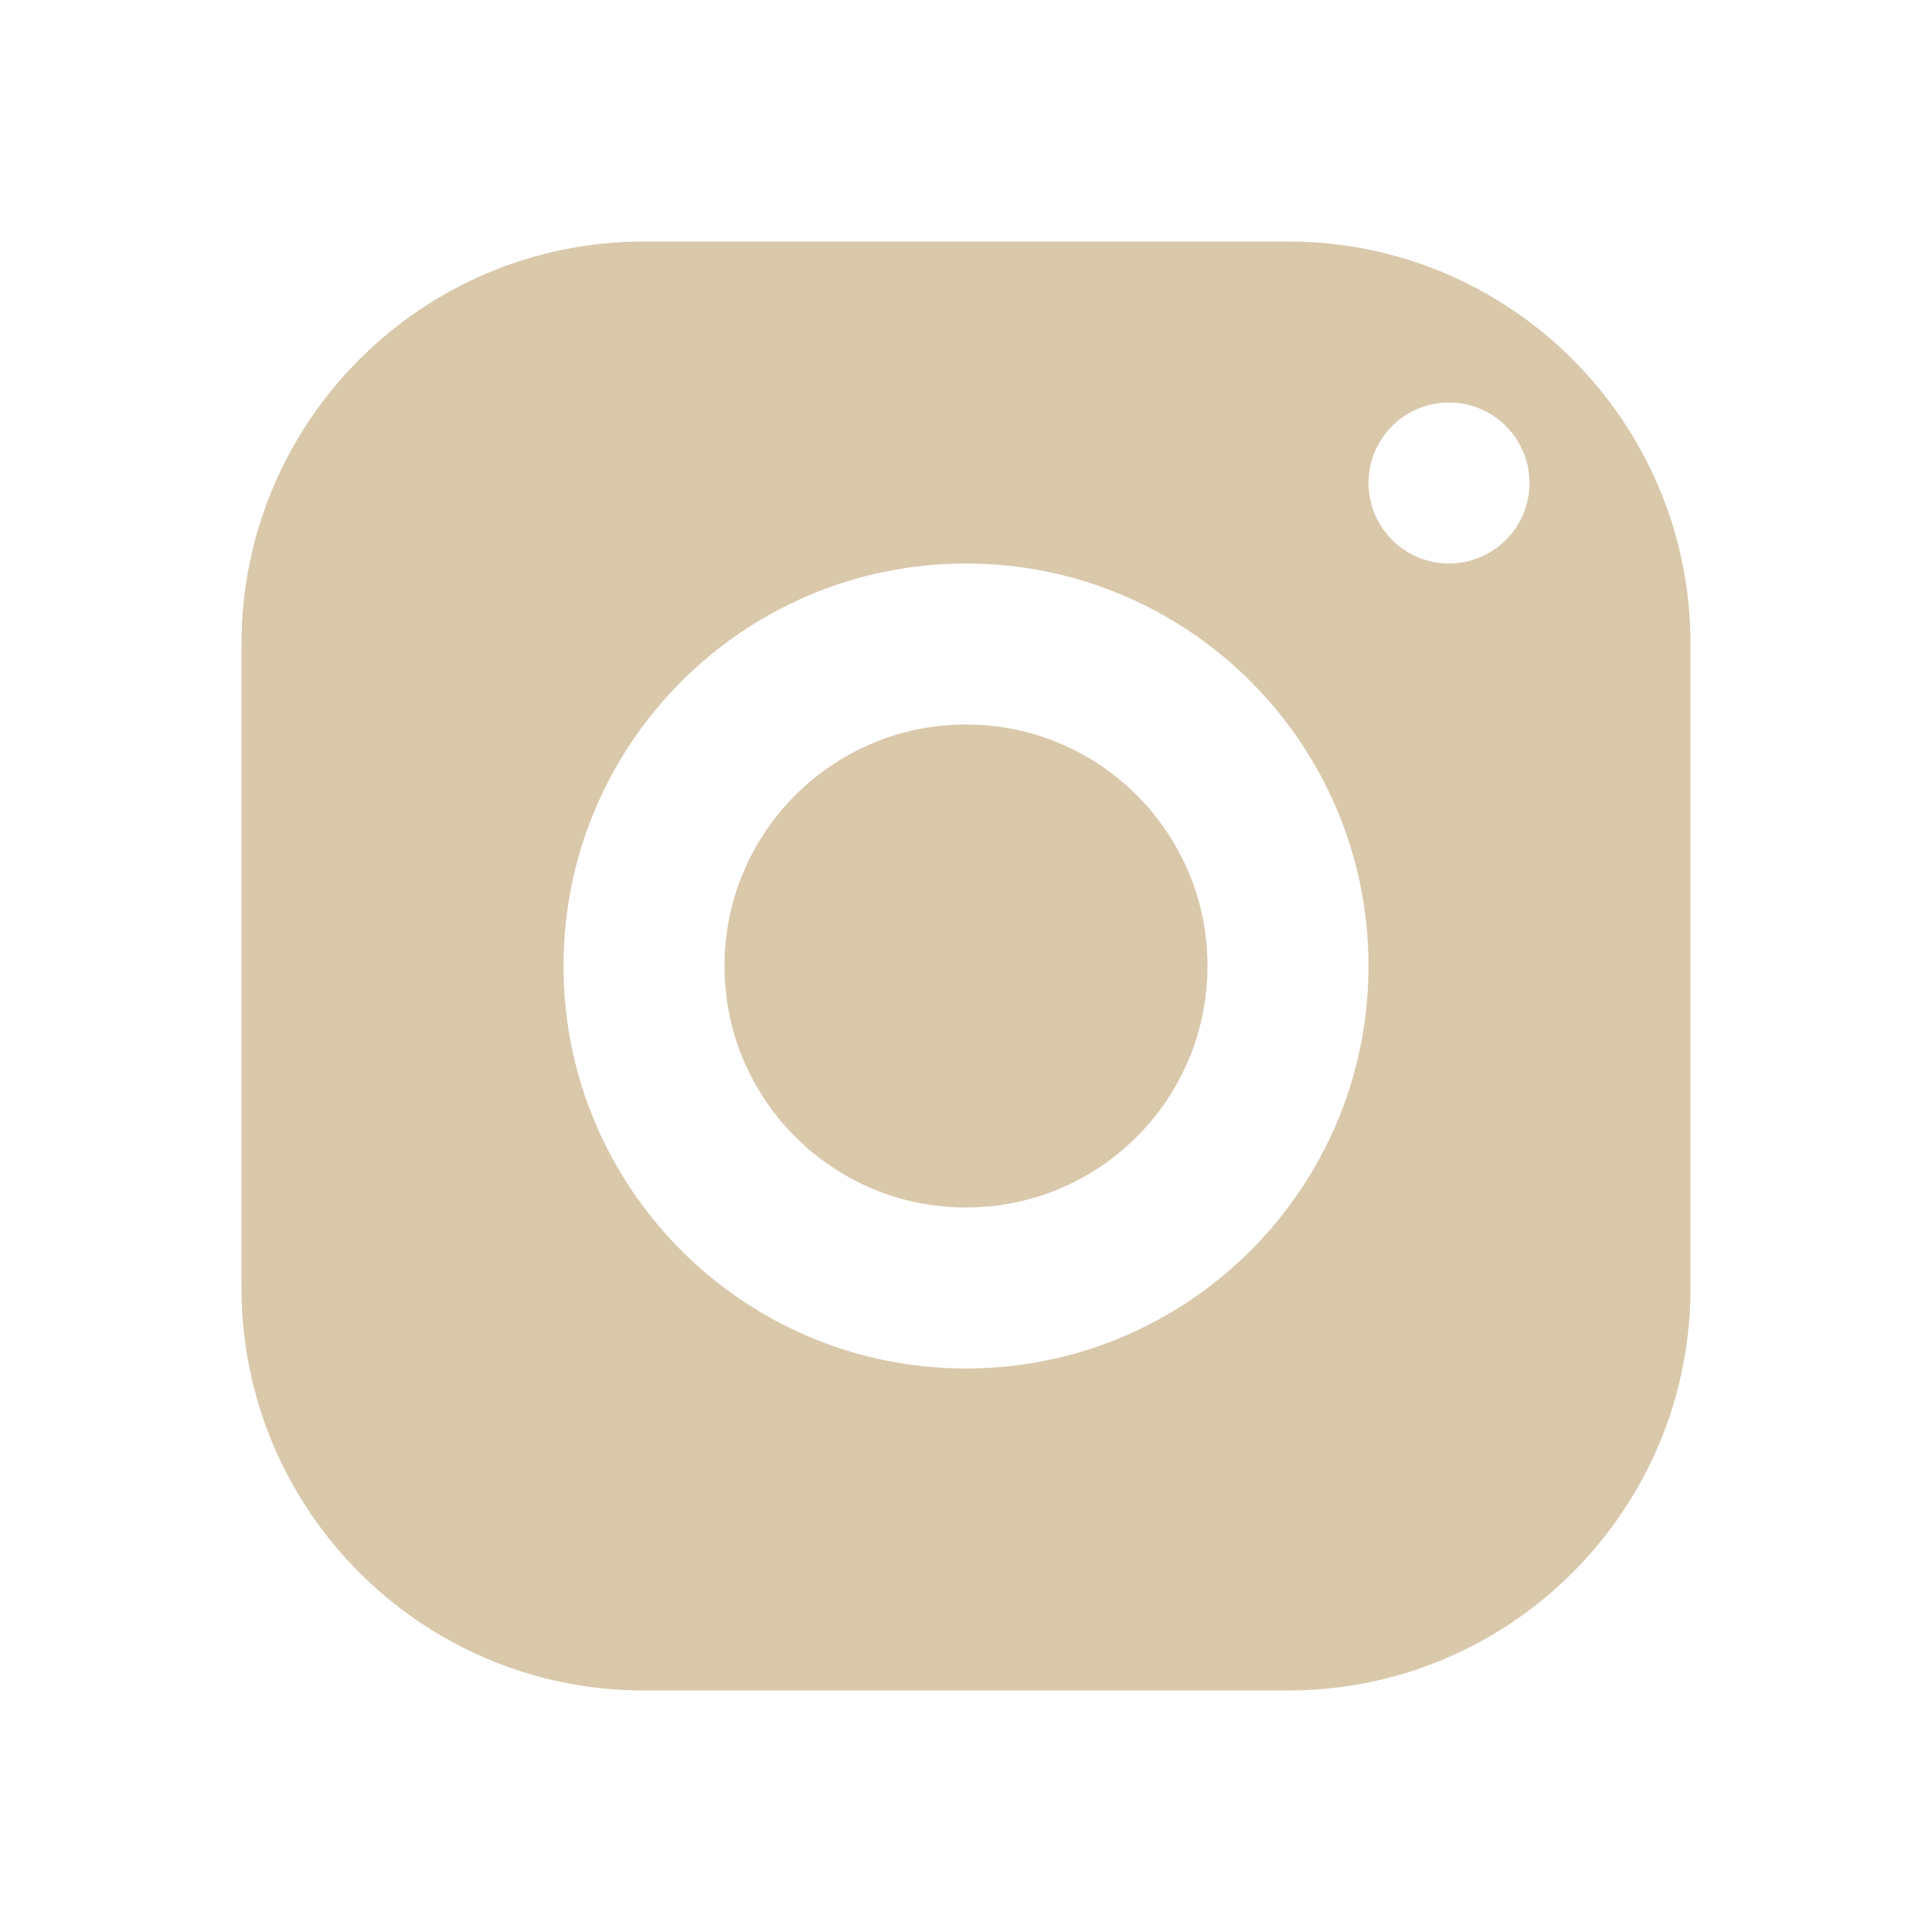
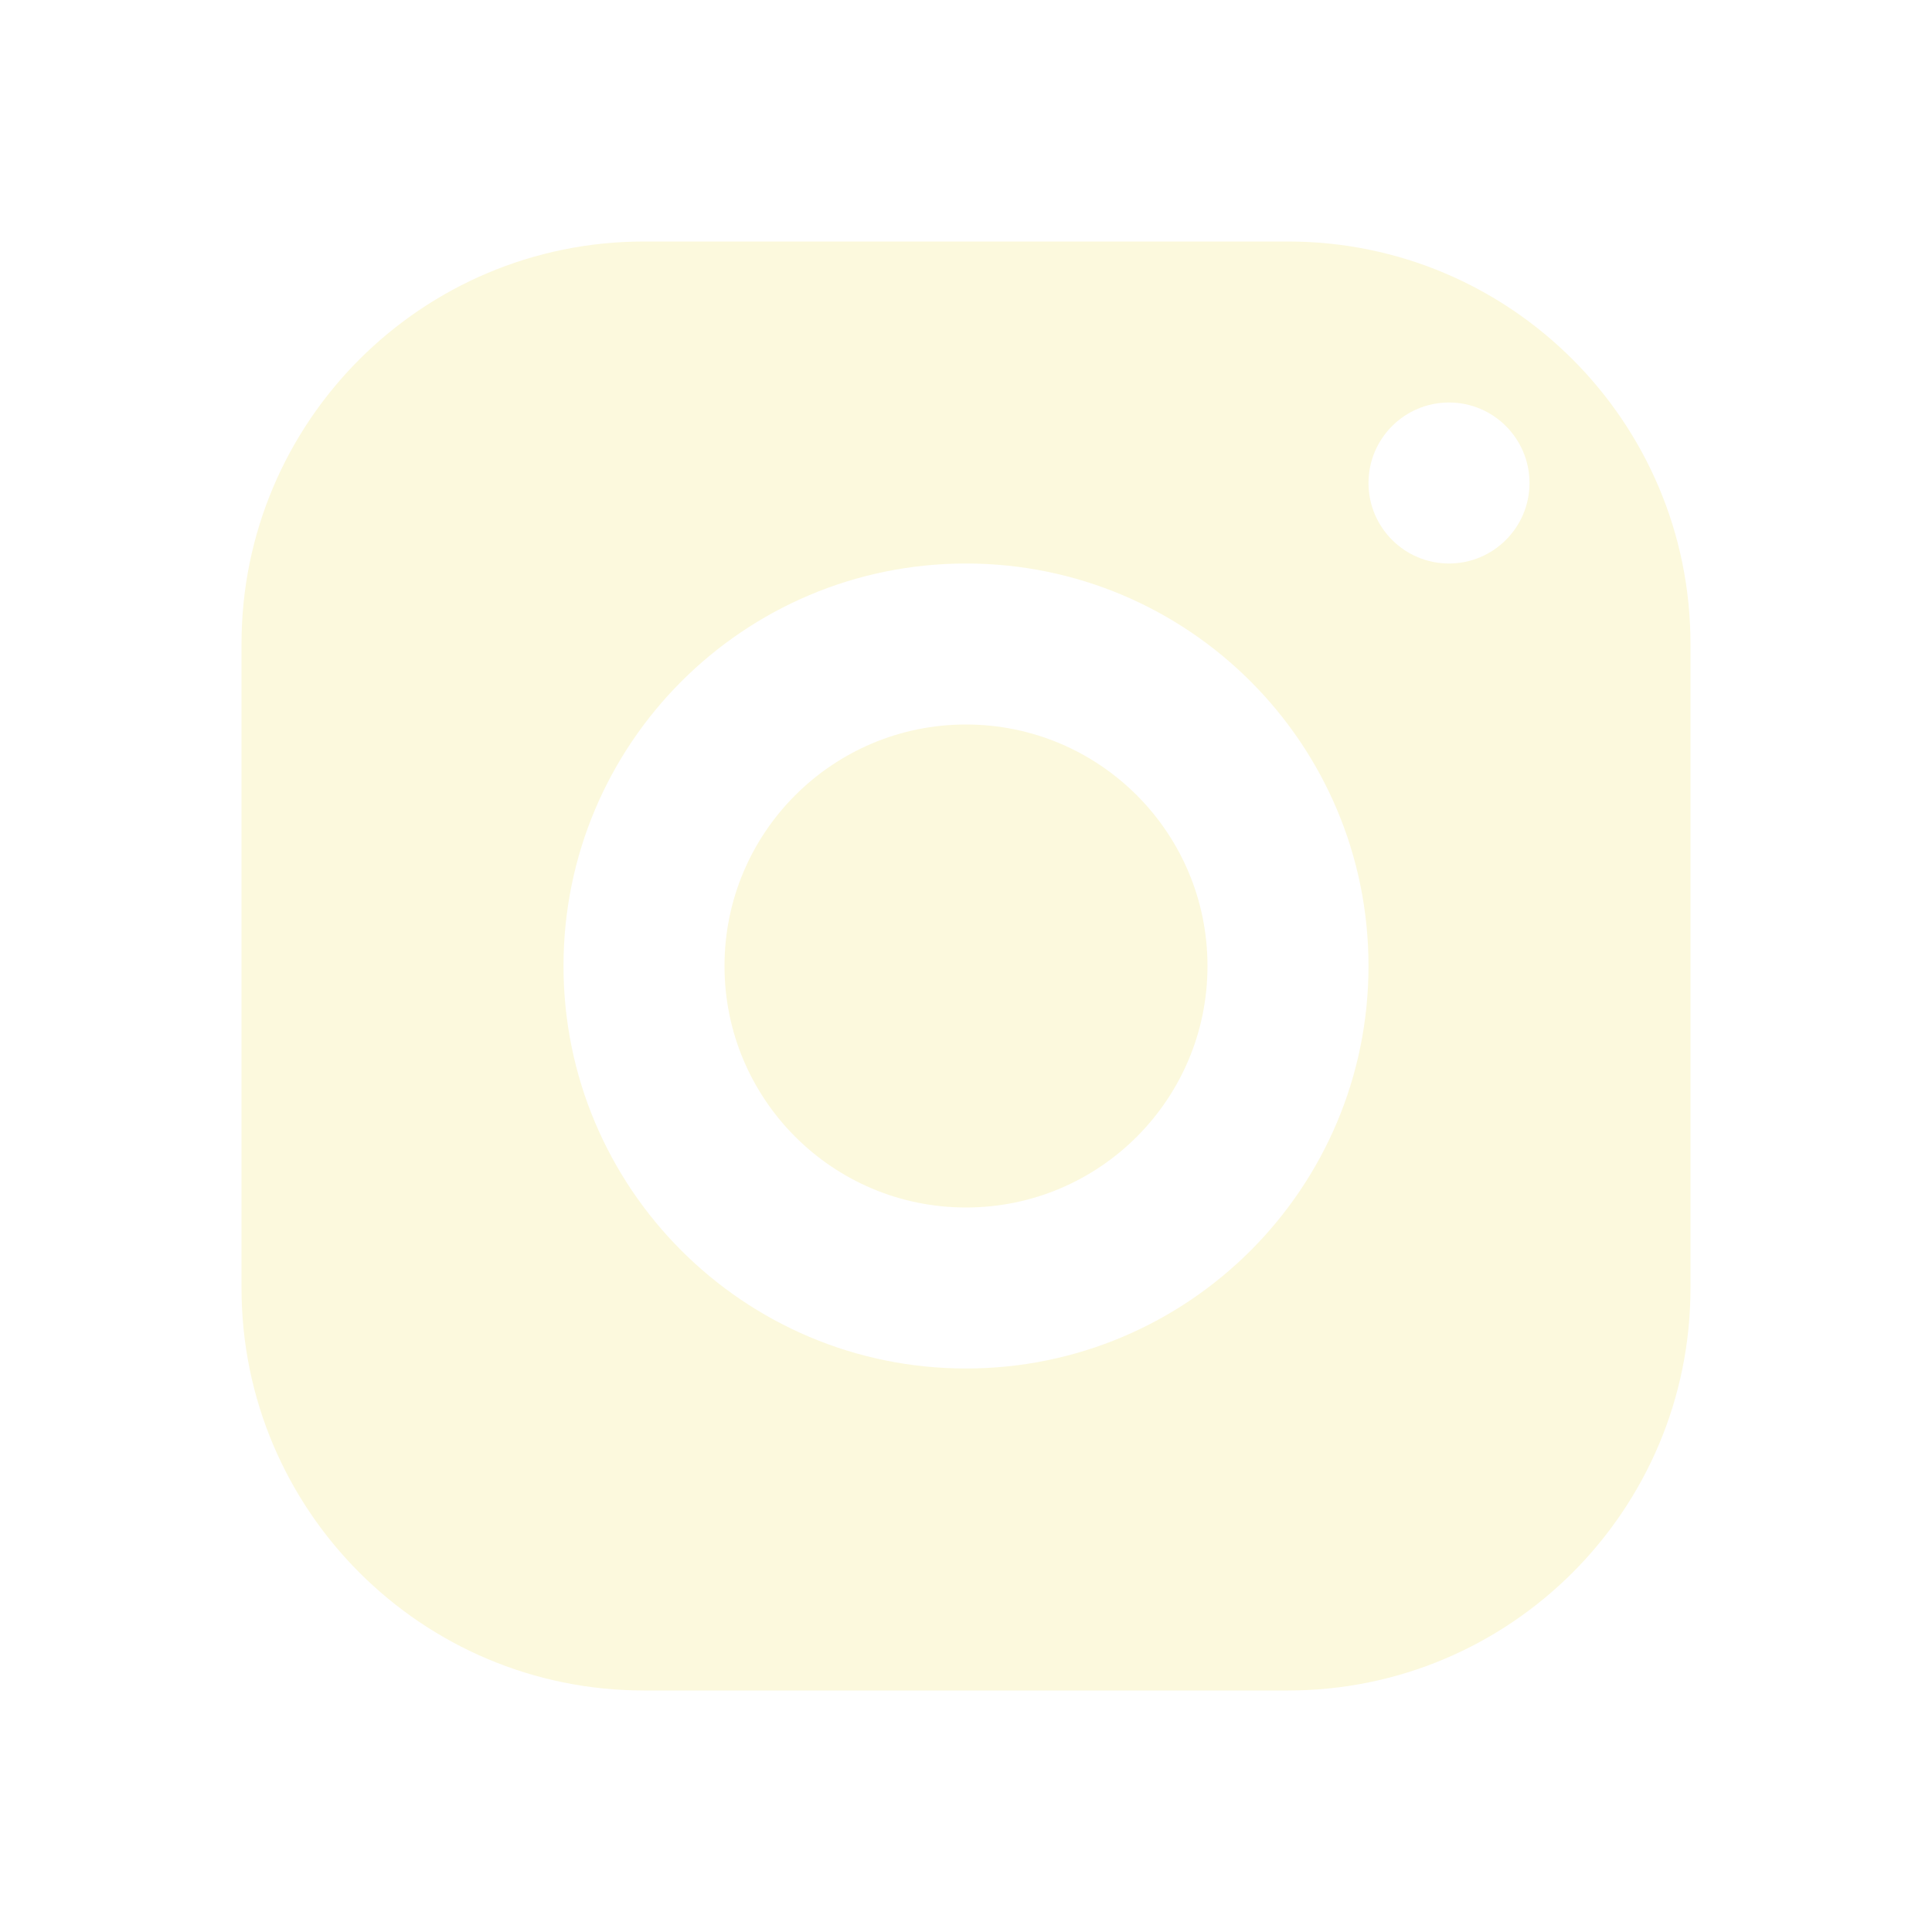
- <svg xmlns="http://www.w3.org/2000/svg" viewBox="0 0 24 24" width="144px" height="144px" fill="#D9C8AA">
+ <svg xmlns="http://www.w3.org/2000/svg" viewBox="0 0 24 24" width="100px" height="100px" fill="#fcf9dd">
  <path d="M 8 3 C 5.239 3 3 5.239 3 8 L 3 16 C 3 18.761 5.239 21 8 21 L 16 21 C 18.761 21 21 18.761 21 16 L 21 8 C 21 5.239 18.761 3 16 3 L 8 3 z M 18 5 C 18.552 5 19 5.448 19 6 C 19 6.552 18.552 7 18 7 C 17.448 7 17 6.552 17 6 C 17 5.448 17.448 5 18 5 z M 12 7 C 14.761 7 17 9.239 17 12 C 17 14.761 14.761 17 12 17 C 9.239 17 7 14.761 7 12 C 7 9.239 9.239 7 12 7 z M 12 9 A 3 3 0 0 0 9 12 A 3 3 0 0 0 12 15 A 3 3 0 0 0 15 12 A 3 3 0 0 0 12 9 z" />
</svg>
